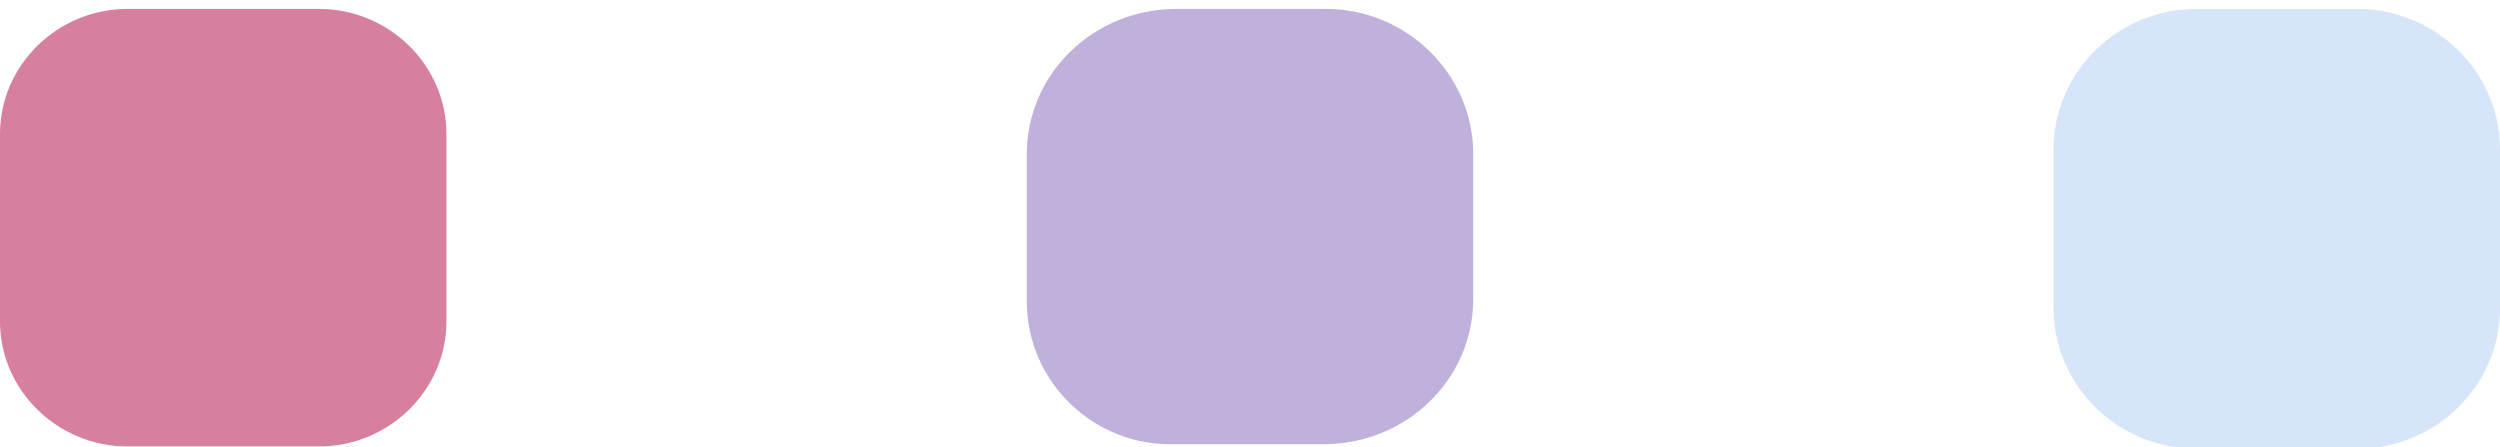
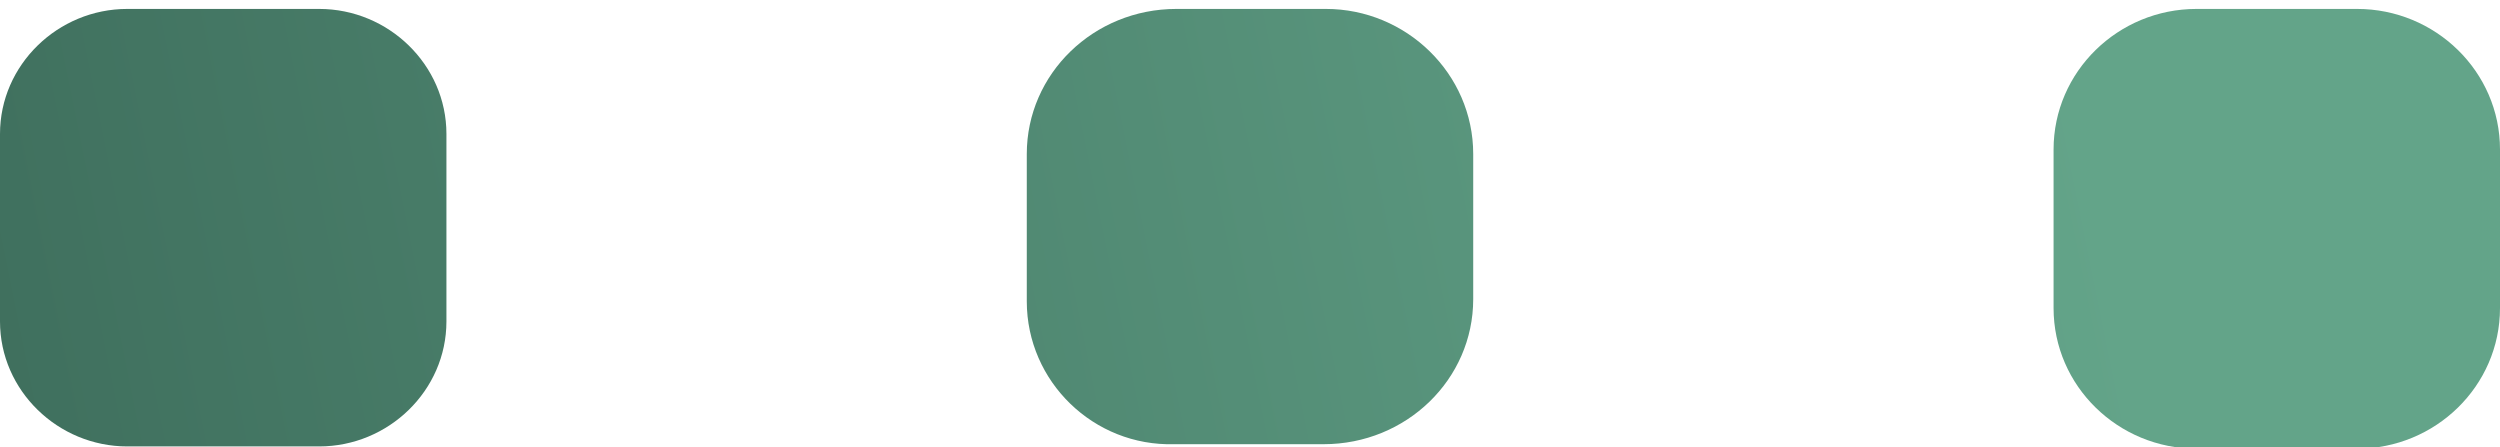
<svg xmlns="http://www.w3.org/2000/svg" version="1.1" id="logo1" x="0px" y="0px" viewBox="0 0 112 20" style="enable-background:new 0 0 112 20;" xml:space="preserve">
  <style type="text/css">
- 	.st0{fill:#D77FA1;}
- 	.st1{fill:#BFB1DC;}
- 	.st2{fill:#D6E5FA;}
+ 	.st0{fill:url(#rect6_1_);}
+ 	.st1{fill:url(#rect8_1_);}
+ 	.st2{fill:url(#rect10_1_);}
</style>
+   <linearGradient id="rect6_1_" gradientUnits="userSpaceOnUse" x1="-19.858" y1="16.243" x2="90.911" y2="-6.175">
+     <stop offset="0" style="stop-color:#386555" />
+     <stop offset="1" style="stop-color:#63A489" />
+   </linearGradient>
  <path id="rect6" class="st0" d="M5.7,0.4h8.6C17.4,0.4,20,2.9,20,6v8.4c0,3.1-2.6,5.6-5.7,5.6H5.7C2.6,20,0,17.5,0,14.4V6  C0,2.9,2.6,0.4,5.7,0.4z" />
+   <linearGradient id="rect8_1_" gradientUnits="userSpaceOnUse" x1="-18.058" y1="25.138" x2="92.711" y2="2.72">
+     <stop offset="0" style="stop-color:#386555" />
+     <stop offset="1" style="stop-color:#63A489" />
+   </linearGradient>
  <path id="rect8" class="st1" d="M52.7,0.4h6.7C63,0.4,66,3.3,66,6.9v6.5c0,3.6-3,6.5-6.7,6.5h-6.7C49,20,46,17.1,46,13.5V6.9  C46,3.3,49,0.4,52.7,0.4z" />
+   <linearGradient id="rect10_1_" gradientUnits="userSpaceOnUse" x1="-16.229" y1="34.177" x2="94.54" y2="11.76">
+     <stop offset="0" style="stop-color:#386555" />
+     <stop offset="1" style="stop-color:#63A489" />
+   </linearGradient>
  <path id="rect10" class="st2" d="M98.4,0.4h7.2c3.5,0,6.4,2.8,6.4,6.3v7.1c0,3.5-2.9,6.3-6.4,6.3h-7.2c-3.5,0-6.4-2.8-6.4-6.3V6.7  C92,3.2,94.9,0.4,98.4,0.4z" />
</svg>
